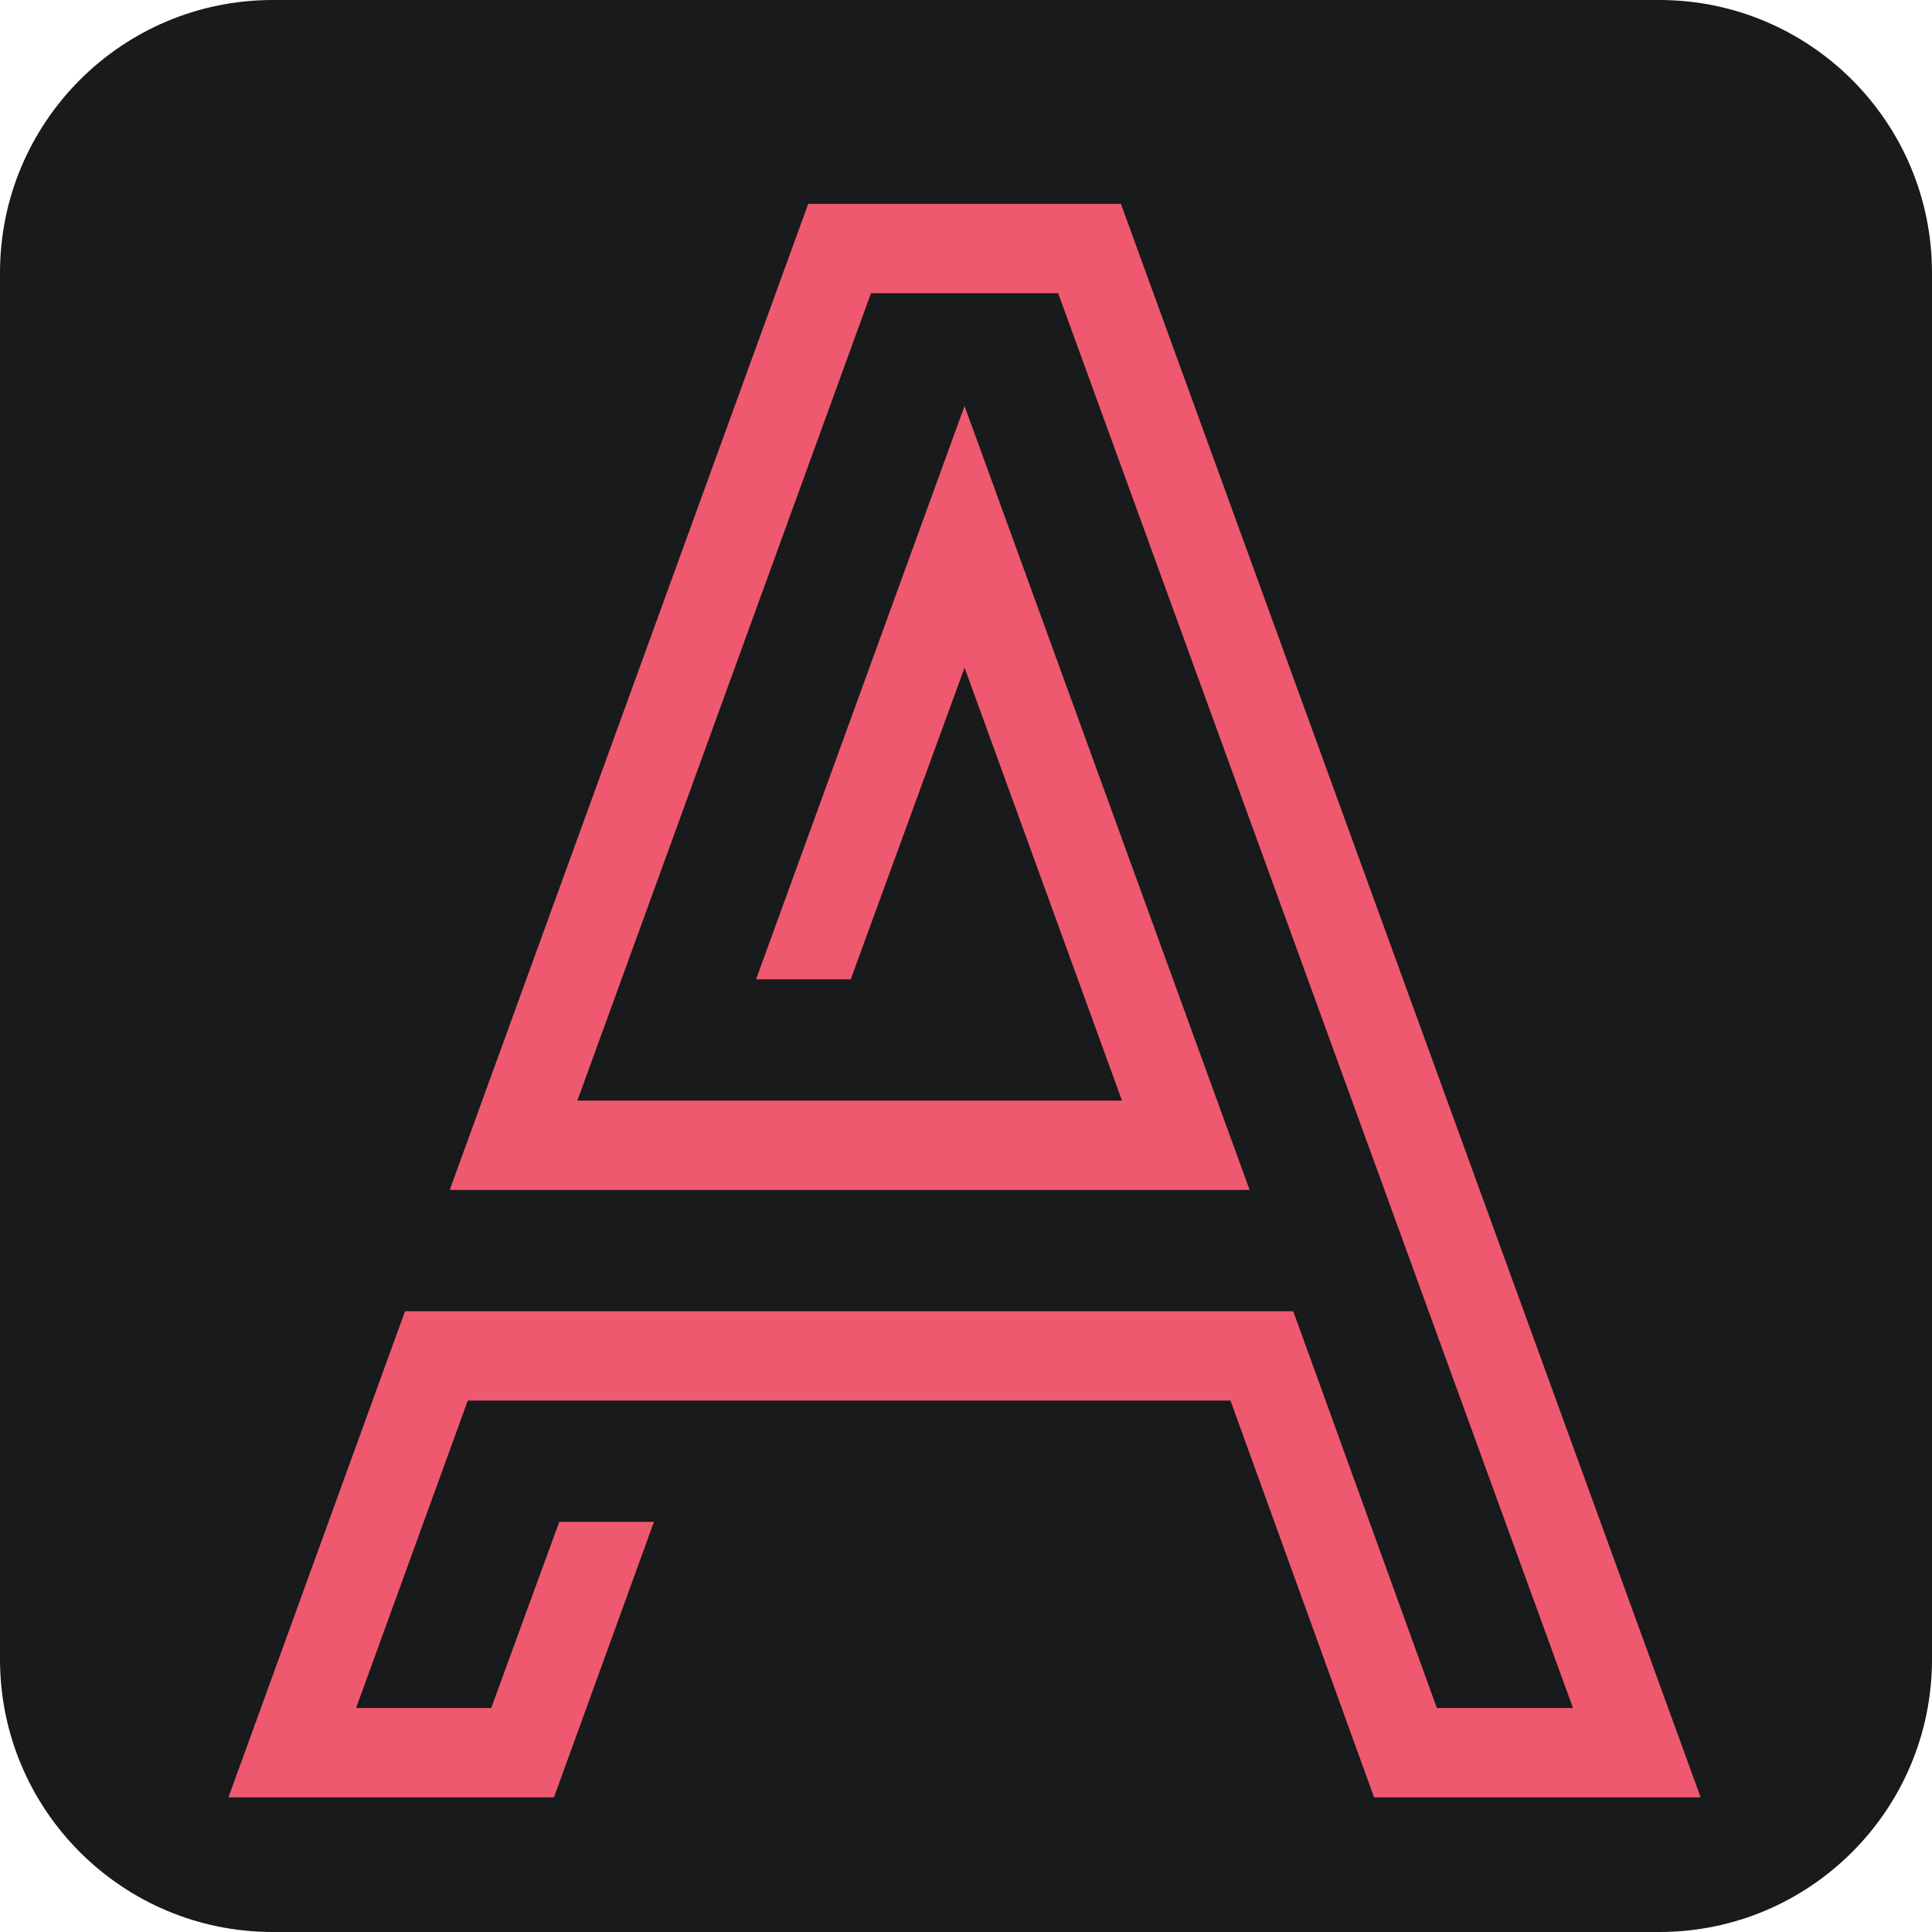
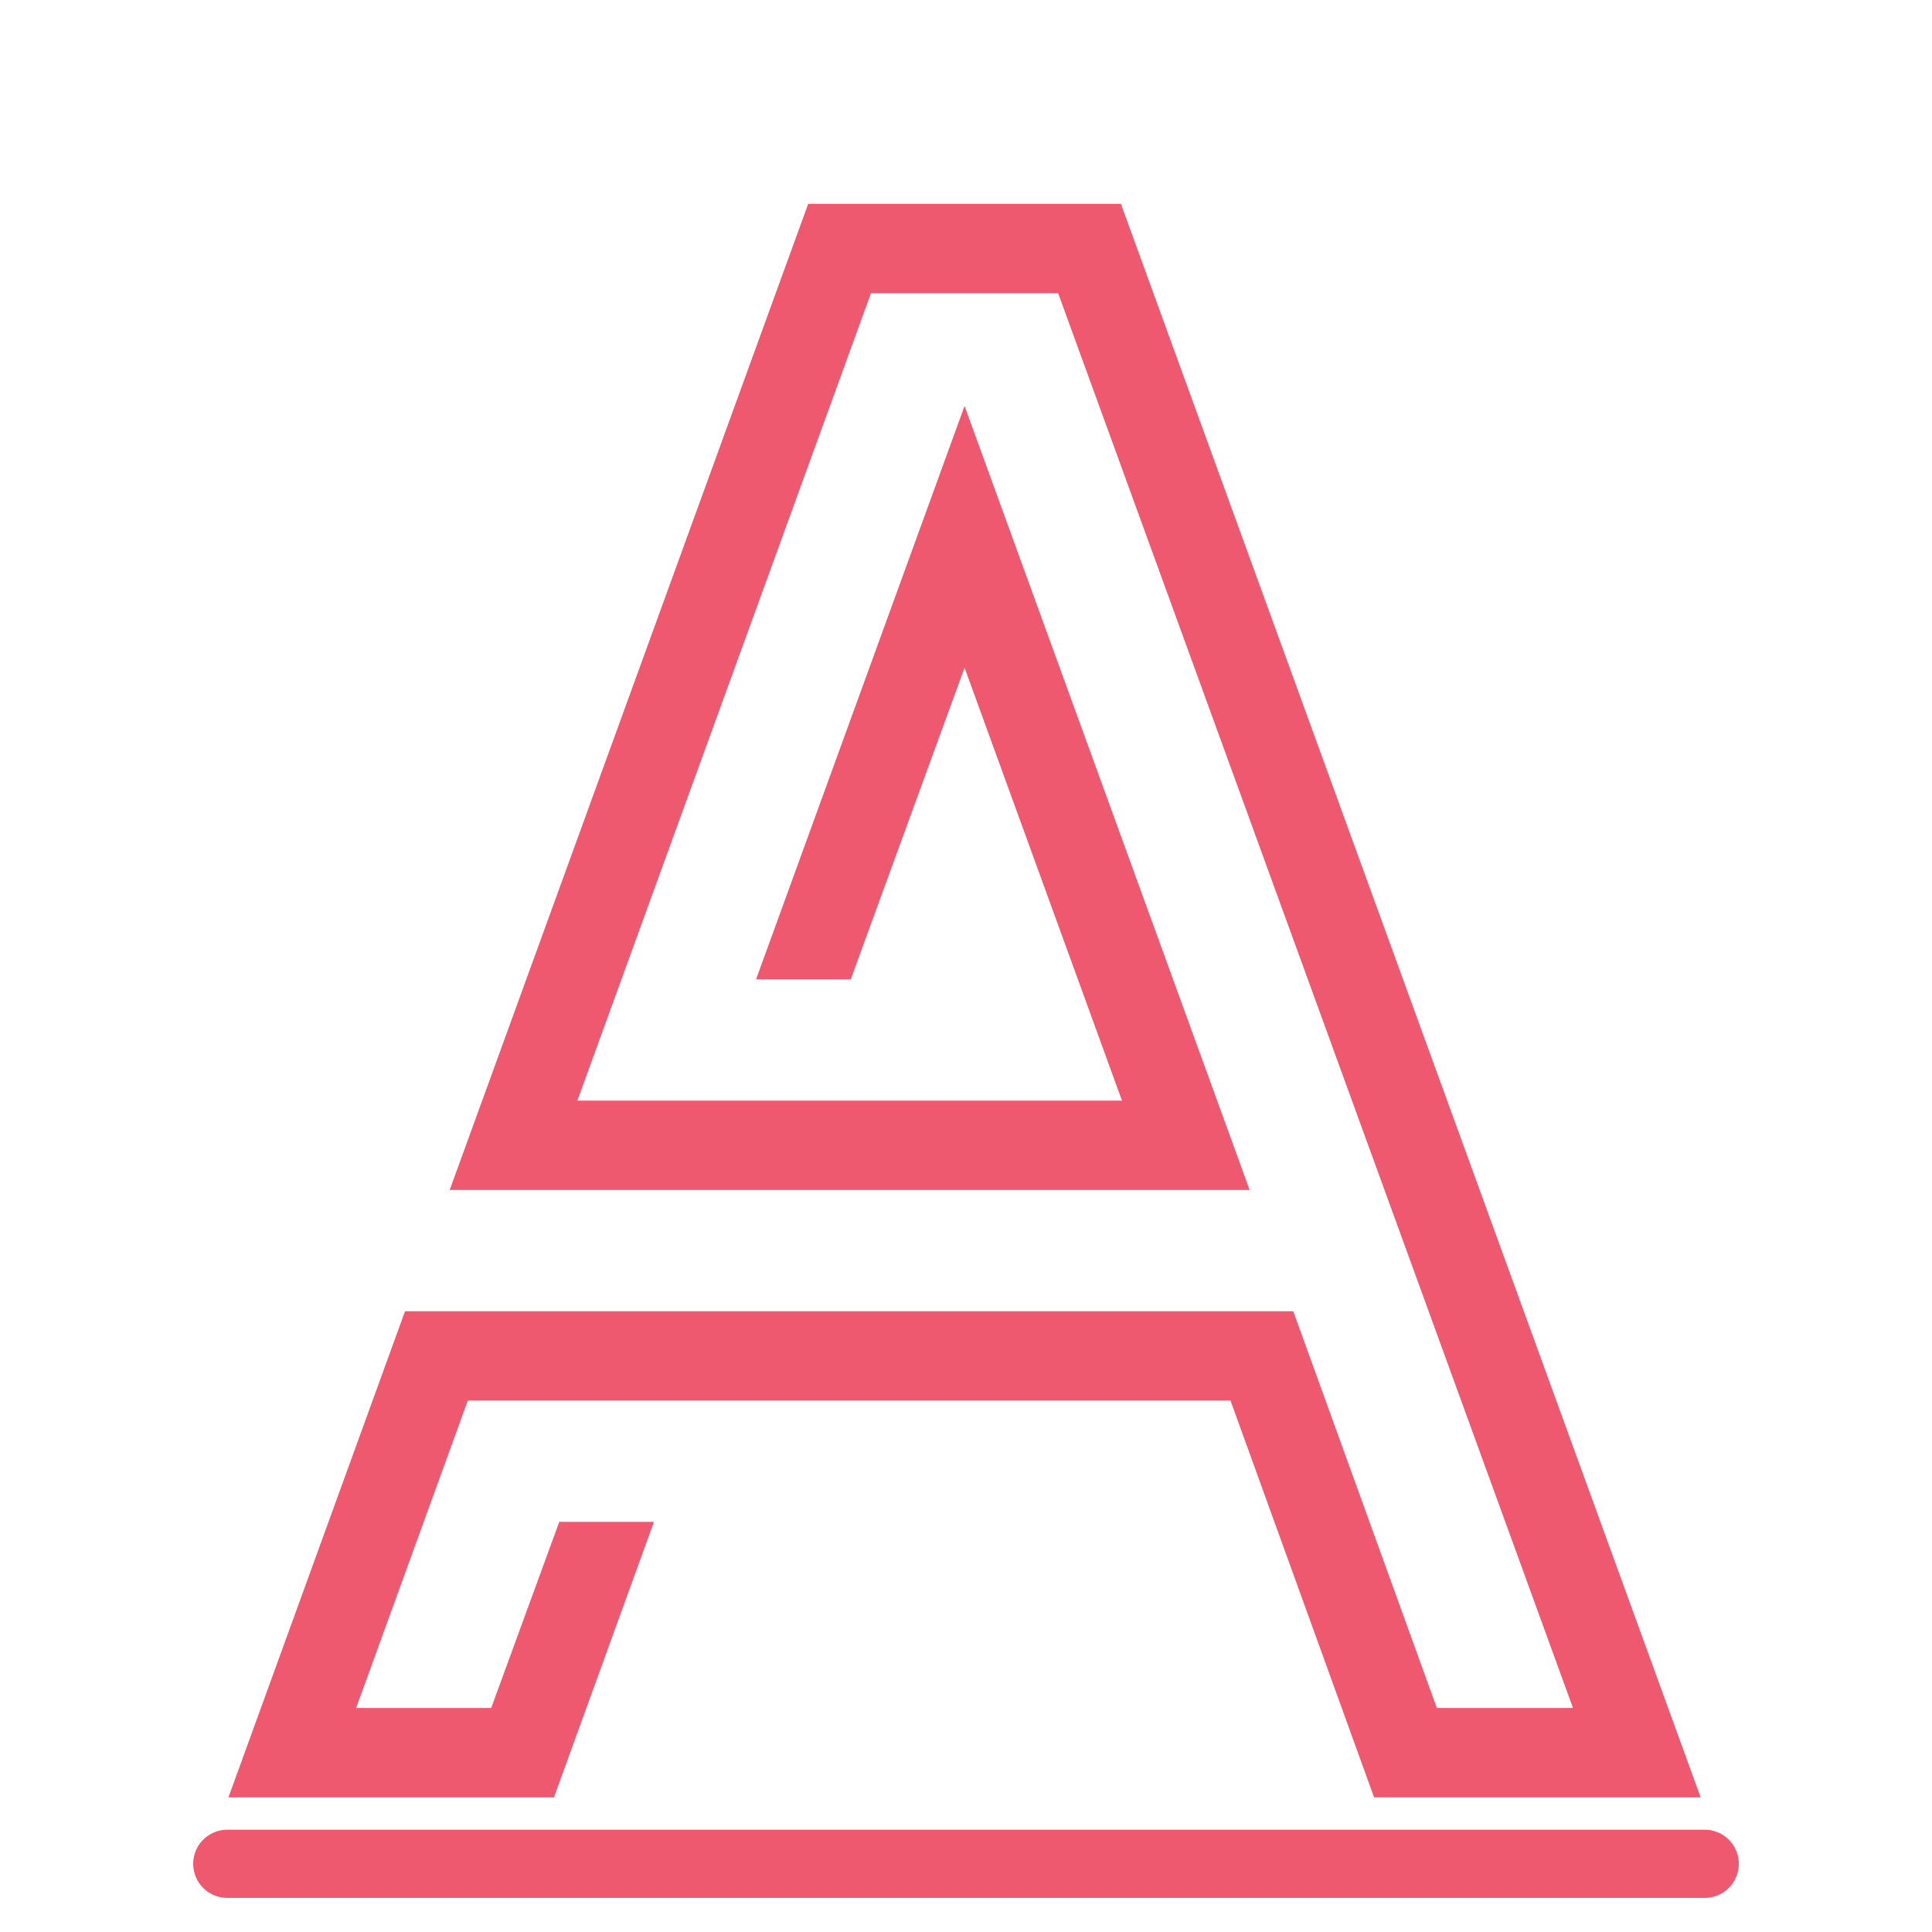
<svg xmlns="http://www.w3.org/2000/svg" viewBox="60 340 85 85">
-   <rect x="60" y="340" width="85" height="85" rx="12" fill="#181a1b" />
  <path d="m 327.442,-53.928 h -10.584 l -12.132,33.372 h 27.072 l -9.648,-26.532 -7.056,19.404 h 3.204 l 3.852,-10.548 5.328,14.652 h -18.432 l 9.936,-27.324 h 6.336 l 17.424,47.88 h -4.608 l -4.86,-13.428 h -30.06 L 297.238,0 h 11.016 l 3.384,-9.324 h -3.204 l -2.304,6.3 h -4.572 l 3.78,-10.404 h 25.812 L 336.01,0 h 11.052 z" transform="translate(0 314.3566) translate(70.05 34.6136) scale(1.3) translate(-297.2375 53.928)" fill="#ef596f" />
+   <path d="M70 422H135" stroke="#ef596f" stroke-width="3" stroke-linecap="round" />
</svg>
